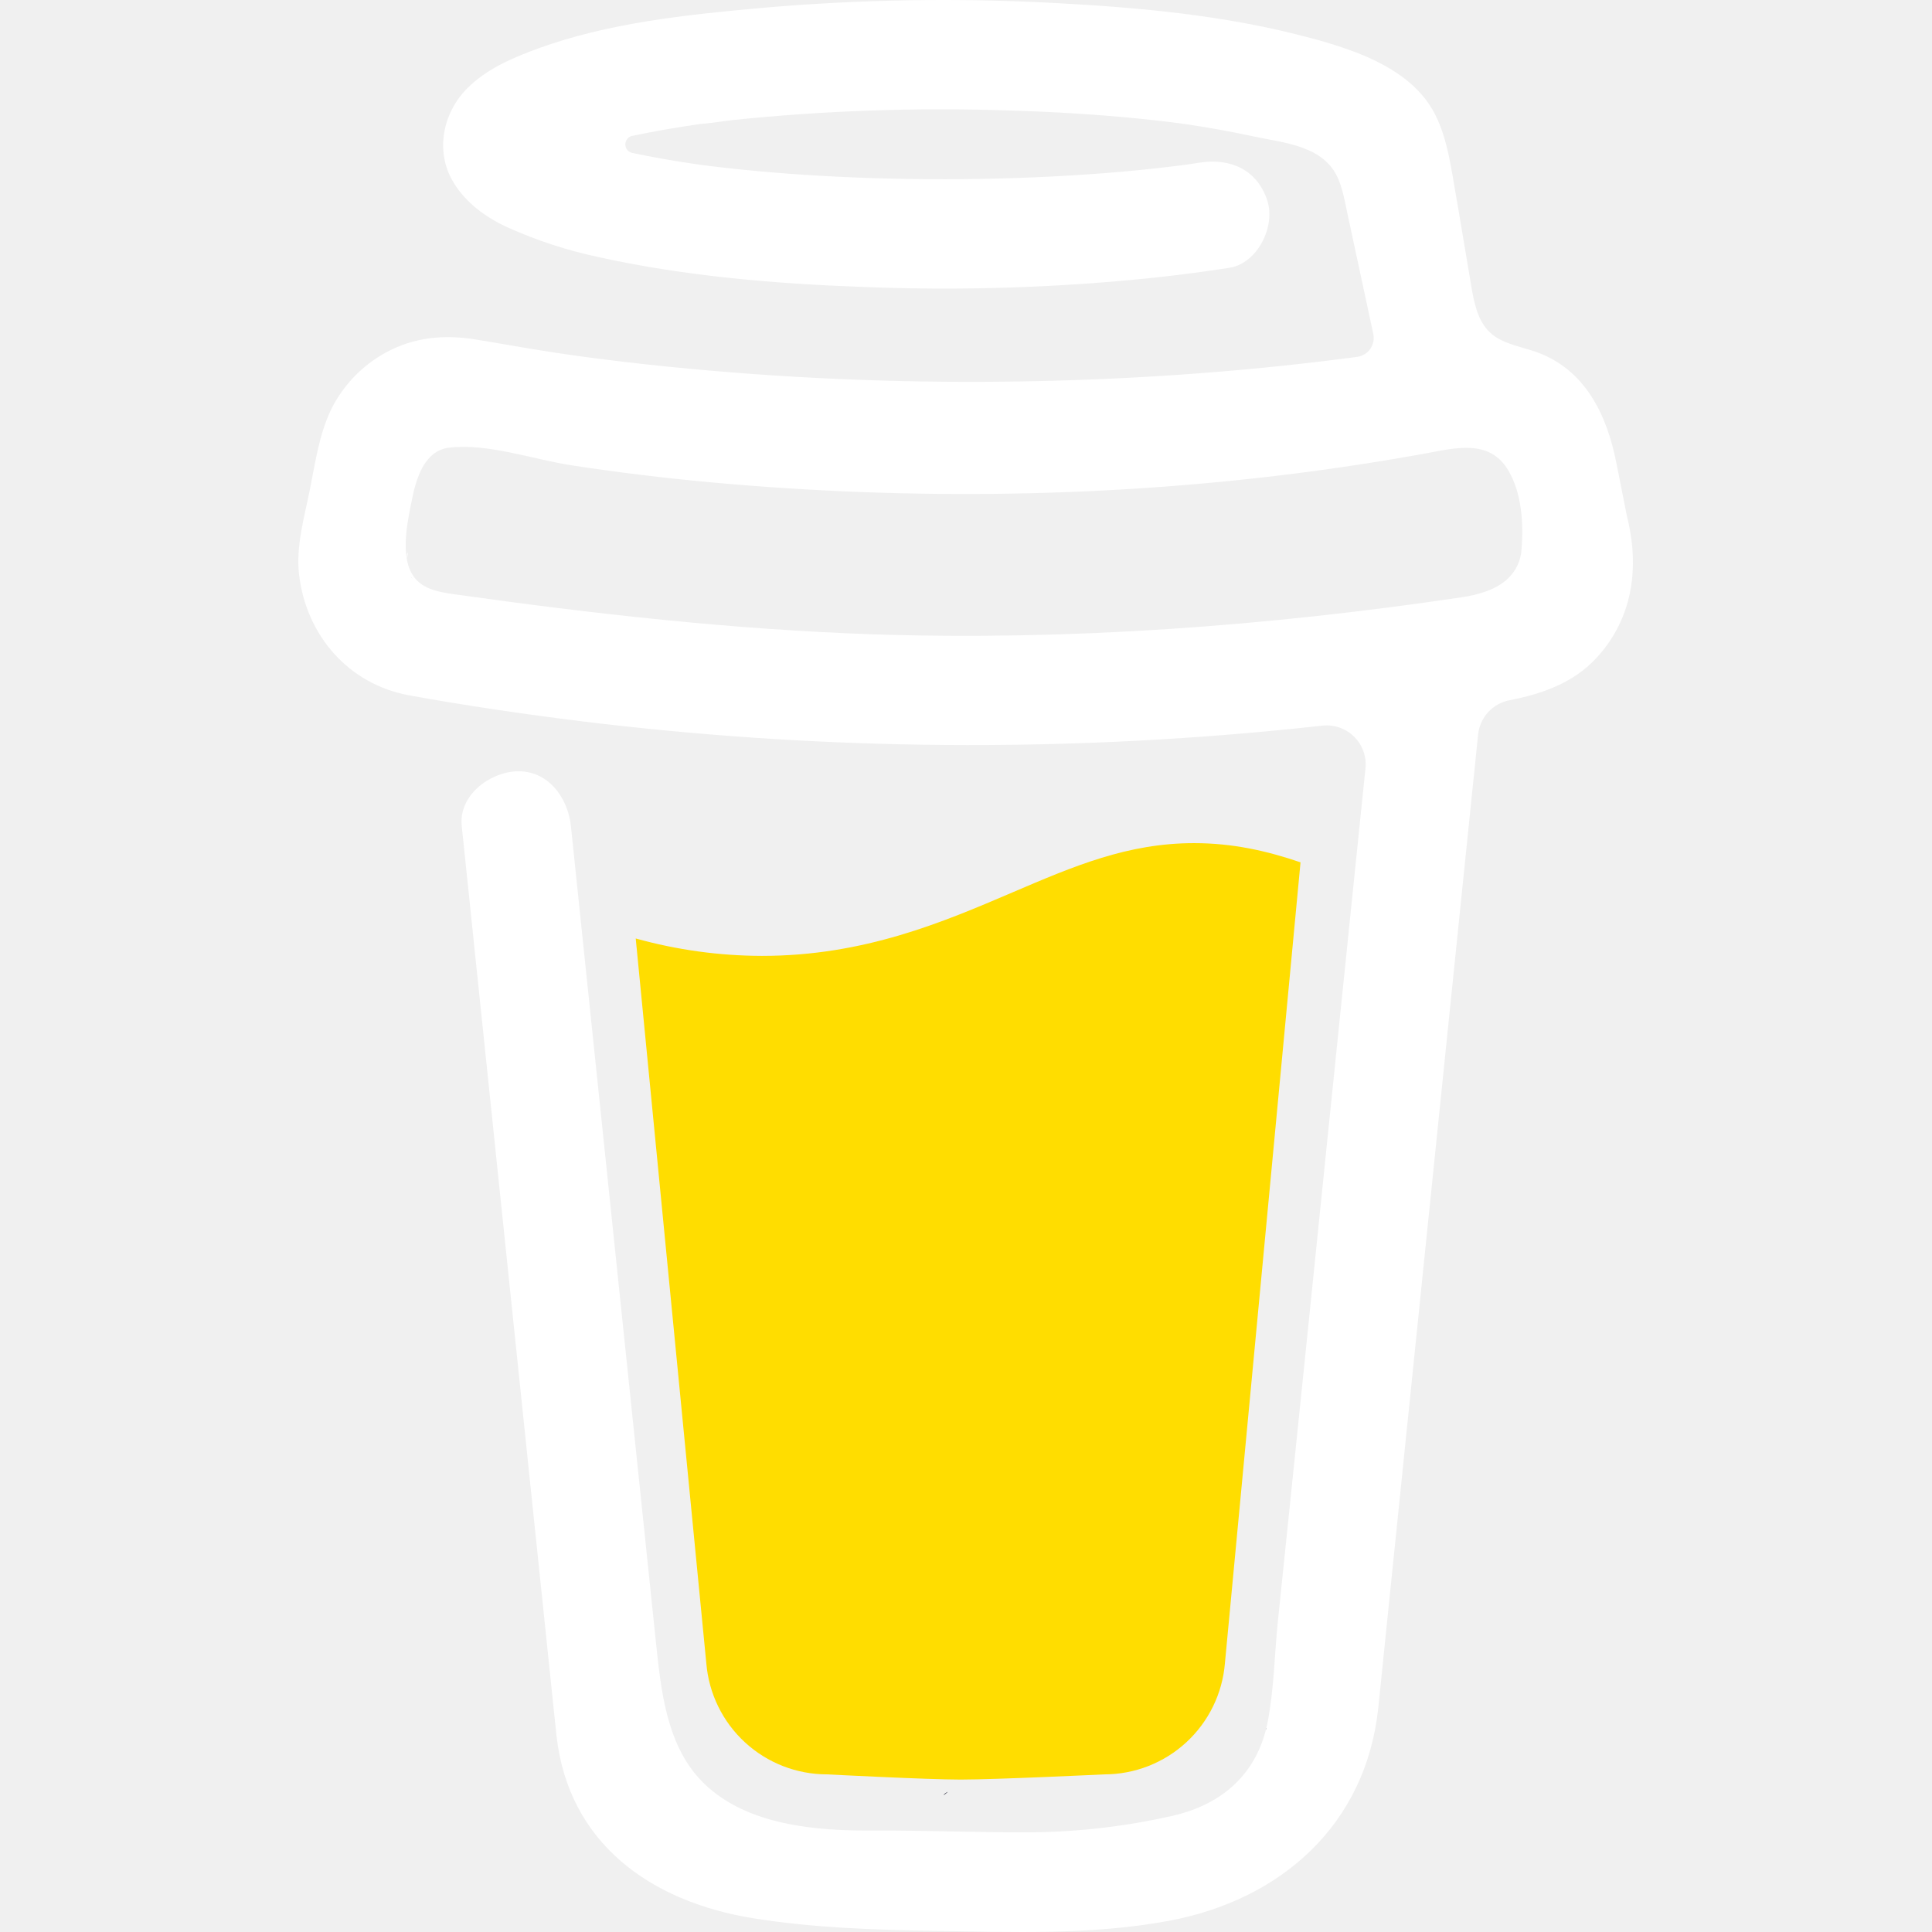
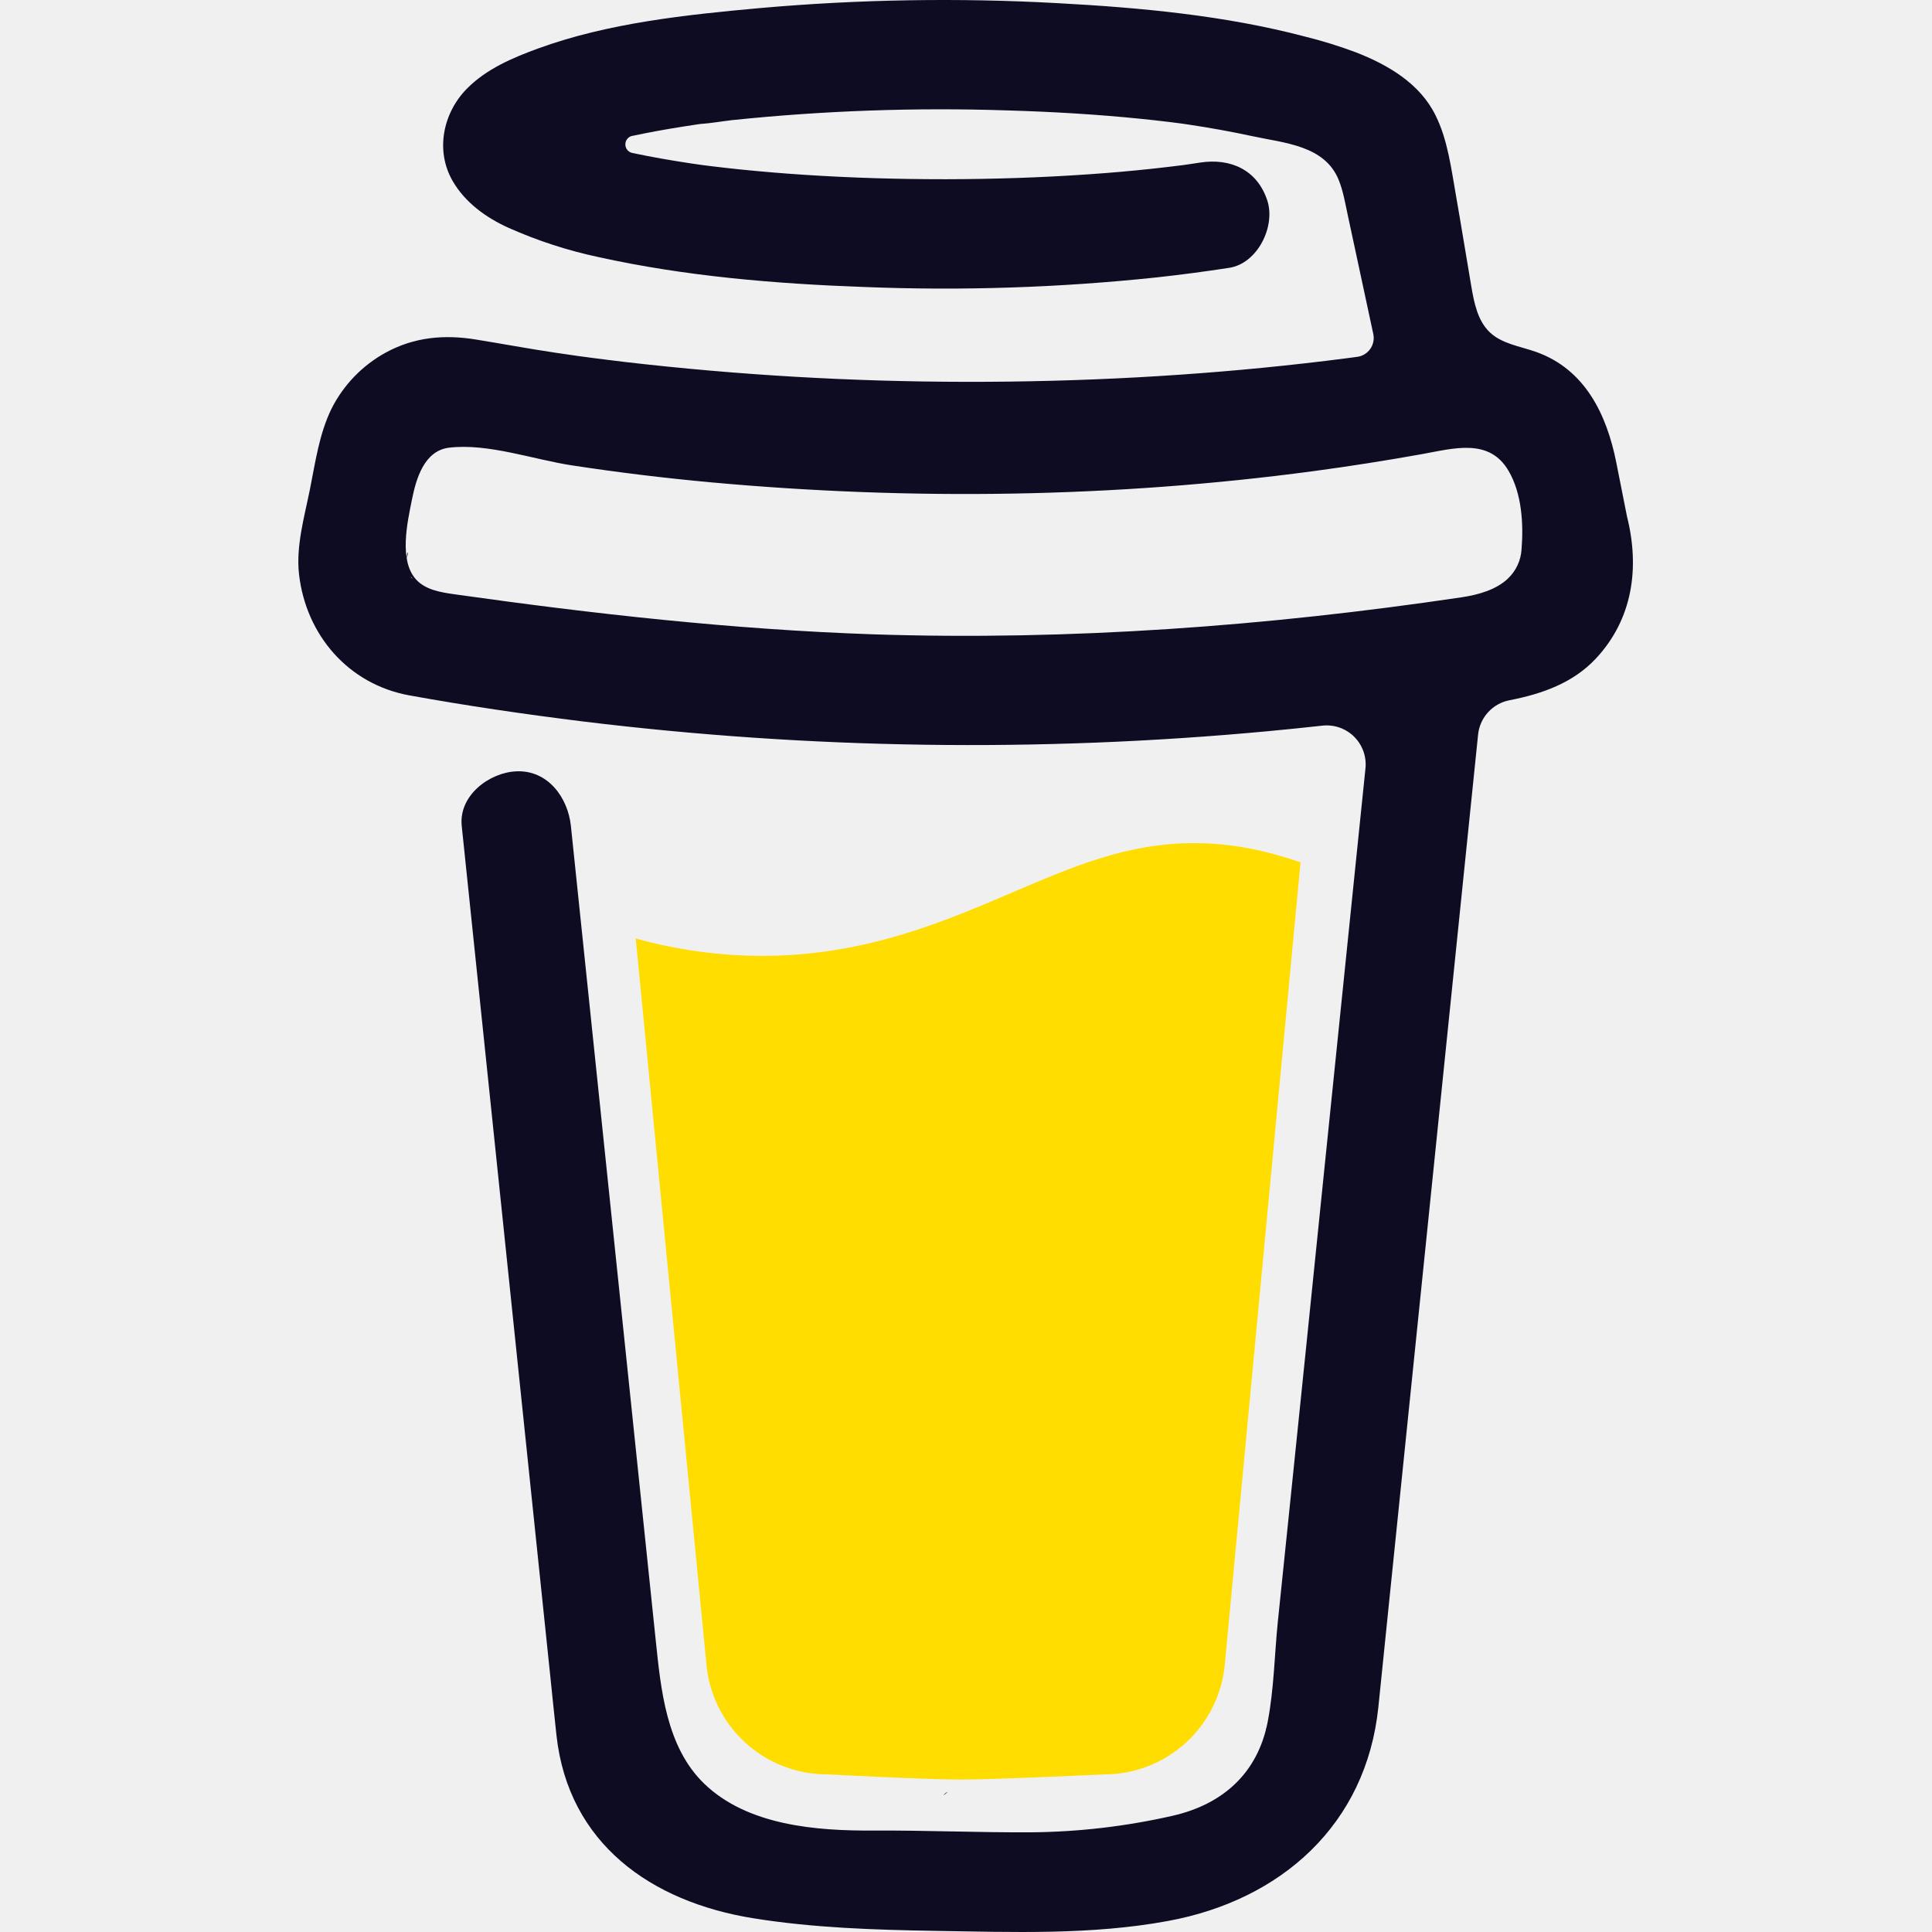
- <svg xmlns="http://www.w3.org/2000/svg" width="40" height="40" viewBox="0 0 884 1279" fill="none">
+ <svg xmlns="http://www.w3.org/2000/svg" width="15" height="15" viewBox="0 0 884 1279" fill="none">
  <path d="M791.109 297.518L790.231 297.002L788.201 296.383C789.018 297.072 790.04 297.472 791.109 297.518Z" fill="#0D0C22" />
  <path d="M803.896 388.891L802.916 389.166L803.896 388.891Z" fill="#0D0C22" />
  <path d="M791.484 297.377C791.359 297.361 791.237 297.332 791.118 297.29C791.111 297.371 791.111 297.453 791.118 297.534C791.252 297.516 791.379 297.462 791.484 297.377Z" fill="#0D0C22" />
  <path d="M791.113 297.529H791.244V297.447L791.113 297.529Z" fill="#0D0C22" />
  <path d="M803.111 388.726L804.591 387.883L805.142 387.573L805.641 387.04C804.702 387.444 803.846 388.016 803.111 388.726Z" fill="#0D0C22" />
  <path d="M793.669 299.515L792.223 298.138L791.243 297.605C791.77 298.535 792.641 299.221 793.669 299.515Z" fill="#0D0C22" />
  <path d="M430.019 1186.18C428.864 1186.68 427.852 1187.46 427.076 1188.45L427.988 1187.87C428.608 1187.3 429.485 1186.63 430.019 1186.18Z" fill="#0D0C22" />
  <path d="M641.187 1144.63C641.187 1143.33 640.551 1143.57 640.705 1148.21C640.705 1147.84 640.86 1147.46 640.929 1147.1C641.015 1146.27 641.084 1145.46 641.187 1144.63Z" fill="#0D0C22" />
  <path d="M619.284 1186.18C618.129 1186.68 617.118 1187.46 616.342 1188.45L617.254 1187.87C617.873 1187.3 618.751 1186.63 619.284 1186.18Z" fill="#0D0C22" />
  <path d="M281.304 1196.06C280.427 1195.3 279.354 1194.8 278.207 1194.61C279.136 1195.06 280.065 1195.51 280.684 1195.85L281.304 1196.06Z" fill="#0D0C22" />
  <path d="M247.841 1164.01C247.704 1162.66 247.288 1161.35 246.619 1160.16C247.093 1161.39 247.489 1162.66 247.806 1163.94L247.841 1164.01Z" fill="#0D0C22" />
  <path d="M472.623 590.836C426.682 610.503 374.546 632.802 306.976 632.802C278.71 632.746 250.58 628.868 223.353 621.274L270.086 1101.08C271.74 1121.13 280.876 1139.83 295.679 1153.46C310.482 1167.09 329.87 1174.65 349.992 1174.65C349.992 1174.65 416.254 1178.09 438.365 1178.09C462.161 1178.09 533.516 1174.65 533.516 1174.65C553.636 1174.65 573.019 1167.08 587.819 1153.45C602.619 1139.82 611.752 1121.13 613.406 1101.08L663.459 570.876C641.091 563.237 618.516 558.161 593.068 558.161C549.054 558.144 513.591 573.303 472.623 590.836Z" fill="#FFDD00" />
  <path d="M78.689 386.132L79.48 386.872L79.996 387.182C79.599 386.787 79.16 386.435 78.689 386.132Z" fill="#0D0C22" />
-   <path d="M879.567 341.849L872.53 306.352C866.215 274.503 851.882 244.409 819.19 232.898C808.711 229.215 796.821 227.633 788.786 220.01C780.751 212.388 778.376 200.55 776.518 189.572C773.076 169.423 769.842 149.257 766.314 129.143C763.269 111.85 760.86 92.424 752.928 76.56C742.604 55.258 721.182 42.801 699.88 34.559C688.965 30.484 677.826 27.038 666.517 24.235C613.297 10.195 557.342 5.033 502.591 2.09C436.875 -1.536 370.983 -0.443 305.422 5.36C256.625 9.799 205.229 15.167 158.858 32.047C141.91 38.224 124.445 45.64 111.558 58.734C95.745 74.822 90.583 99.703 102.128 119.765C110.336 134.012 124.239 144.078 138.985 150.737C158.192 159.317 178.251 165.846 198.829 170.215C256.126 182.879 315.471 187.851 374.007 189.968C438.887 192.586 503.87 190.464 568.44 183.618C584.408 181.863 600.347 179.758 616.257 177.304C634.995 174.43 647.022 149.928 641.499 132.859C634.891 112.453 617.134 104.538 597.055 107.618C594.095 108.082 591.153 108.512 588.193 108.942L586.06 109.252C579.257 110.113 572.455 110.915 565.653 111.661C551.601 113.175 537.515 114.414 523.394 115.378C491.768 117.58 460.057 118.595 428.363 118.647C397.219 118.647 366.058 117.769 334.983 115.722C320.805 114.793 306.661 113.611 292.552 112.177C286.134 111.506 279.733 110.801 273.333 110.009L267.241 109.235L265.917 109.046L259.602 108.134C246.697 106.189 233.792 103.953 221.025 101.251C219.737 100.965 218.584 100.249 217.758 99.219C216.932 98.19 216.482 96.91 216.482 95.59C216.482 94.271 216.932 92.99 217.758 91.961C218.584 90.932 219.737 90.215 221.025 89.929H221.266C232.33 87.572 243.479 85.559 254.663 83.804C258.392 83.219 262.131 82.645 265.882 82.083H265.985C272.988 81.619 280.026 80.362 286.994 79.537C347.624 73.23 408.614 71.08 469.538 73.101C499.115 73.962 528.676 75.7 558.116 78.694C564.448 79.347 570.746 80.036 577.043 80.81C579.452 81.103 581.878 81.447 584.305 81.739L589.191 82.445C603.438 84.567 617.61 87.142 631.708 90.17C652.597 94.713 679.422 96.192 688.713 119.077C691.673 126.338 693.015 134.408 694.649 142.03L696.732 151.752C696.786 151.926 696.826 152.105 696.852 152.285C701.773 175.227 706.7 198.169 711.632 221.111C711.994 222.806 712.002 224.557 711.657 226.255C711.312 227.954 710.621 229.562 709.626 230.982C708.632 232.401 707.355 233.6 705.877 234.504C704.398 235.408 702.75 235.997 701.033 236.236H700.895L697.884 236.649L694.908 237.044C685.478 238.272 676.038 239.419 666.586 240.486C647.968 242.608 629.322 244.443 610.648 245.992C573.539 249.077 536.356 251.102 499.098 252.066C480.114 252.57 461.135 252.806 442.162 252.771C366.643 252.712 291.189 248.322 216.173 239.625C208.051 238.662 199.93 237.629 191.808 236.58C198.106 237.389 187.231 235.96 185.029 235.651C179.867 234.928 174.705 234.177 169.543 233.397C152.216 230.798 134.993 227.598 117.7 224.793C96.794 221.352 76.8 223.073 57.891 233.397C42.368 241.891 29.805 254.916 21.878 270.735C13.722 287.597 11.296 305.956 7.648 324.075C4 342.193 -1.678 361.688 0.473 380.288C5.101 420.431 33.165 453.054 73.531 460.35C111.506 467.232 149.687 472.807 187.971 477.556C338.361 495.975 490.294 498.178 641.155 484.129C653.44 482.982 665.708 481.732 677.959 480.378C681.786 479.958 685.658 480.398 689.292 481.668C692.926 482.938 696.23 485.005 698.962 487.717C701.694 490.429 703.784 493.718 705.08 497.342C706.377 500.967 706.846 504.836 706.453 508.665L702.633 545.797C694.936 620.828 687.239 695.854 679.542 770.874C671.513 849.657 663.431 928.434 655.298 1007.2C653.004 1029.39 650.71 1051.57 648.416 1073.74C646.213 1095.58 645.904 1118.1 641.757 1139.68C635.218 1173.61 612.248 1194.45 578.73 1202.07C548.022 1209.06 516.652 1212.73 485.161 1213.01C450.249 1213.2 415.355 1211.65 380.443 1211.84C343.173 1212.05 297.525 1208.61 268.756 1180.87C243.479 1156.51 239.986 1118.36 236.545 1085.37C231.957 1041.7 227.409 998.039 222.9 954.381L197.607 711.615L181.244 554.538C180.968 551.94 180.693 549.376 180.435 546.76C178.473 528.023 165.207 509.681 144.301 510.627C126.407 511.418 106.069 526.629 108.168 546.76L120.298 663.214L145.385 904.104C152.532 972.528 159.661 1040.96 166.773 1109.41C168.15 1122.52 169.44 1135.67 170.885 1148.78C178.749 1220.43 233.465 1259.04 301.224 1269.91C340.799 1276.28 381.337 1277.59 421.497 1278.24C472.979 1279.07 524.977 1281.05 575.615 1271.72C650.653 1257.95 706.952 1207.85 714.987 1130.13C717.282 1107.69 719.576 1085.25 721.87 1062.8C729.498 988.559 737.115 914.313 744.72 840.061L769.601 597.451L781.009 486.263C781.577 480.749 783.905 475.565 787.649 471.478C791.392 467.391 796.352 464.617 801.794 463.567C823.25 459.386 843.761 452.245 859.023 435.916C883.318 409.918 888.153 376.021 879.567 341.849ZM72.43 365.835C72.757 365.68 72.155 368.484 71.897 369.792C71.845 367.813 71.948 366.058 72.43 365.835ZM74.512 381.94C74.684 381.819 75.2 382.508 75.734 383.334C74.925 382.576 74.409 382.009 74.495 381.94H74.512ZM76.56 384.641C77.3 385.897 77.695 386.689 76.56 384.641V384.641ZM80.672 387.979H80.775C80.775 388.1 80.965 388.22 81.033 388.341C80.919 388.208 80.793 388.087 80.655 387.979H80.672ZM800.796 382.989C793.088 390.319 781.473 393.726 769.996 395.43C641.292 414.529 510.713 424.199 380.597 419.932C287.476 416.749 195.336 406.407 103.144 393.382C94.11 392.109 84.32 390.457 78.108 383.798C66.408 371.237 72.155 345.944 75.2 330.768C77.988 316.865 83.322 298.334 99.857 296.355C125.667 293.327 155.64 304.218 181.175 308.09C211.917 312.781 242.774 316.538 273.745 319.36C405.925 331.405 540.325 329.529 671.92 311.91C695.906 308.686 719.805 304.941 743.619 300.674C764.835 296.871 788.356 289.731 801.175 311.703C809.967 326.673 811.137 346.701 809.778 363.615C809.359 370.984 806.139 377.915 800.779 382.989H800.796Z" fill="#fff" />
+   <path d="M879.567 341.849L872.53 306.352C866.215 274.503 851.882 244.409 819.19 232.898C808.711 229.215 796.821 227.633 788.786 220.01C780.751 212.388 778.376 200.55 776.518 189.572C773.076 169.423 769.842 149.257 766.314 129.143C763.269 111.85 760.86 92.424 752.928 76.56C742.604 55.258 721.182 42.801 699.88 34.559C688.965 30.484 677.826 27.038 666.517 24.235C613.297 10.195 557.342 5.033 502.591 2.09C436.875 -1.536 370.983 -0.443 305.422 5.36C256.625 9.799 205.229 15.167 158.858 32.047C141.91 38.224 124.445 45.64 111.558 58.734C95.745 74.822 90.583 99.703 102.128 119.765C110.336 134.012 124.239 144.078 138.985 150.737C158.192 159.317 178.251 165.846 198.829 170.215C256.126 182.879 315.471 187.851 374.007 189.968C438.887 192.586 503.87 190.464 568.44 183.618C584.408 181.863 600.347 179.758 616.257 177.304C634.995 174.43 647.022 149.928 641.499 132.859C634.891 112.453 617.134 104.538 597.055 107.618C594.095 108.082 591.153 108.512 588.193 108.942L586.06 109.252C579.257 110.113 572.455 110.915 565.653 111.661C551.601 113.175 537.515 114.414 523.394 115.378C491.768 117.58 460.057 118.595 428.363 118.647C397.219 118.647 366.058 117.769 334.983 115.722C320.805 114.793 306.661 113.611 292.552 112.177C286.134 111.506 279.733 110.801 273.333 110.009L267.241 109.235L265.917 109.046L259.602 108.134C246.697 106.189 233.792 103.953 221.025 101.251C219.737 100.965 218.584 100.249 217.758 99.219C216.932 98.19 216.482 96.91 216.482 95.59C216.482 94.271 216.932 92.99 217.758 91.961C218.584 90.932 219.737 90.215 221.025 89.929H221.266C232.33 87.572 243.479 85.559 254.663 83.804C258.392 83.219 262.131 82.645 265.882 82.083H265.985C272.988 81.619 280.026 80.362 286.994 79.537C347.624 73.23 408.614 71.08 469.538 73.101C499.115 73.962 528.676 75.7 558.116 78.694C564.448 79.347 570.746 80.036 577.043 80.81C579.452 81.103 581.878 81.447 584.305 81.739L589.191 82.445C603.438 84.567 617.61 87.142 631.708 90.17C652.597 94.713 679.422 96.192 688.713 119.077C691.673 126.338 693.015 134.408 694.649 142.03L696.732 151.752C696.786 151.926 696.826 152.105 696.852 152.285C701.773 175.227 706.7 198.169 711.632 221.111C711.994 222.806 712.002 224.557 711.657 226.255C711.312 227.954 710.621 229.562 709.626 230.982C708.632 232.401 707.355 233.6 705.877 234.504C704.398 235.408 702.75 235.997 701.033 236.236H700.895L697.884 236.649L694.908 237.044C685.478 238.272 676.038 239.419 666.586 240.486C647.968 242.608 629.322 244.443 610.648 245.992C573.539 249.077 536.356 251.102 499.098 252.066C480.114 252.57 461.135 252.806 442.162 252.771C366.643 252.712 291.189 248.322 216.173 239.625C208.051 238.662 199.93 237.629 191.808 236.58C198.106 237.389 187.231 235.96 185.029 235.651C179.867 234.928 174.705 234.177 169.543 233.397C152.216 230.798 134.993 227.598 117.7 224.793C96.794 221.352 76.8 223.073 57.891 233.397C42.368 241.891 29.805 254.916 21.878 270.735C13.722 287.597 11.296 305.956 7.648 324.075C4 342.193 -1.678 361.688 0.473 380.288C5.101 420.431 33.165 453.054 73.531 460.35C111.506 467.232 149.687 472.807 187.971 477.556C338.361 495.975 490.294 498.178 641.155 484.129C653.44 482.982 665.708 481.732 677.959 480.378C681.786 479.958 685.658 480.398 689.292 481.668C692.926 482.938 696.23 485.005 698.962 487.717C701.694 490.429 703.784 493.718 705.08 497.342C706.377 500.967 706.846 504.836 706.453 508.665L702.633 545.797C694.936 620.828 687.239 695.854 679.542 770.874C671.513 849.657 663.431 928.434 655.298 1007.2C653.004 1029.39 650.71 1051.57 648.416 1073.74C646.213 1095.58 645.904 1118.1 641.757 1139.68C635.218 1173.61 612.248 1194.45 578.73 1202.07C548.022 1209.06 516.652 1212.73 485.161 1213.01C450.249 1213.2 415.355 1211.65 380.443 1211.84C343.173 1212.05 297.525 1208.61 268.756 1180.87C243.479 1156.51 239.986 1118.36 236.545 1085.37C231.957 1041.7 227.409 998.039 222.9 954.381L197.607 711.615L181.244 554.538C180.968 551.94 180.693 549.376 180.435 546.76C178.473 528.023 165.207 509.681 144.301 510.627C126.407 511.418 106.069 526.629 108.168 546.76L120.298 663.214L145.385 904.104C152.532 972.528 159.661 1040.96 166.773 1109.41C168.15 1122.52 169.44 1135.67 170.885 1148.78C178.749 1220.43 233.465 1259.04 301.224 1269.91C340.799 1276.28 381.337 1277.59 421.497 1278.24C472.979 1279.07 524.977 1281.05 575.615 1271.72C650.653 1257.95 706.952 1207.85 714.987 1130.13C717.282 1107.69 719.576 1085.25 721.87 1062.8C729.498 988.559 737.115 914.313 744.72 840.061L769.601 597.451L781.009 486.263C781.577 480.749 783.905 475.565 787.649 471.478C791.392 467.391 796.352 464.617 801.794 463.567C823.25 459.386 843.761 452.245 859.023 435.916C883.318 409.918 888.153 376.021 879.567 341.849ZM72.43 365.835C72.757 365.68 72.155 368.484 71.897 369.792C71.845 367.813 71.948 366.058 72.43 365.835ZM74.512 381.94C74.684 381.819 75.2 382.508 75.734 383.334C74.925 382.576 74.409 382.009 74.495 381.94H74.512ZM76.56 384.641C77.3 385.897 77.695 386.689 76.56 384.641V384.641ZM80.672 387.979H80.775C80.775 388.1 80.965 388.22 81.033 388.341C80.919 388.208 80.793 388.087 80.655 387.979H80.672ZM800.796 382.989C793.088 390.319 781.473 393.726 769.996 395.43C641.292 414.529 510.713 424.199 380.597 419.932C287.476 416.749 195.336 406.407 103.144 393.382C94.11 392.109 84.32 390.457 78.108 383.798C66.408 371.237 72.155 345.944 75.2 330.768C77.988 316.865 83.322 298.334 99.857 296.355C125.667 293.327 155.64 304.218 181.175 308.09C211.917 312.781 242.774 316.538 273.745 319.36C405.925 331.405 540.325 329.529 671.92 311.91C695.906 308.686 719.805 304.941 743.619 300.674C764.835 296.871 788.356 289.731 801.175 311.703C809.967 326.673 811.137 346.701 809.778 363.615C809.359 370.984 806.139 377.915 800.779 382.989H800.796Z" fill="#0D0C22" />
</svg>
